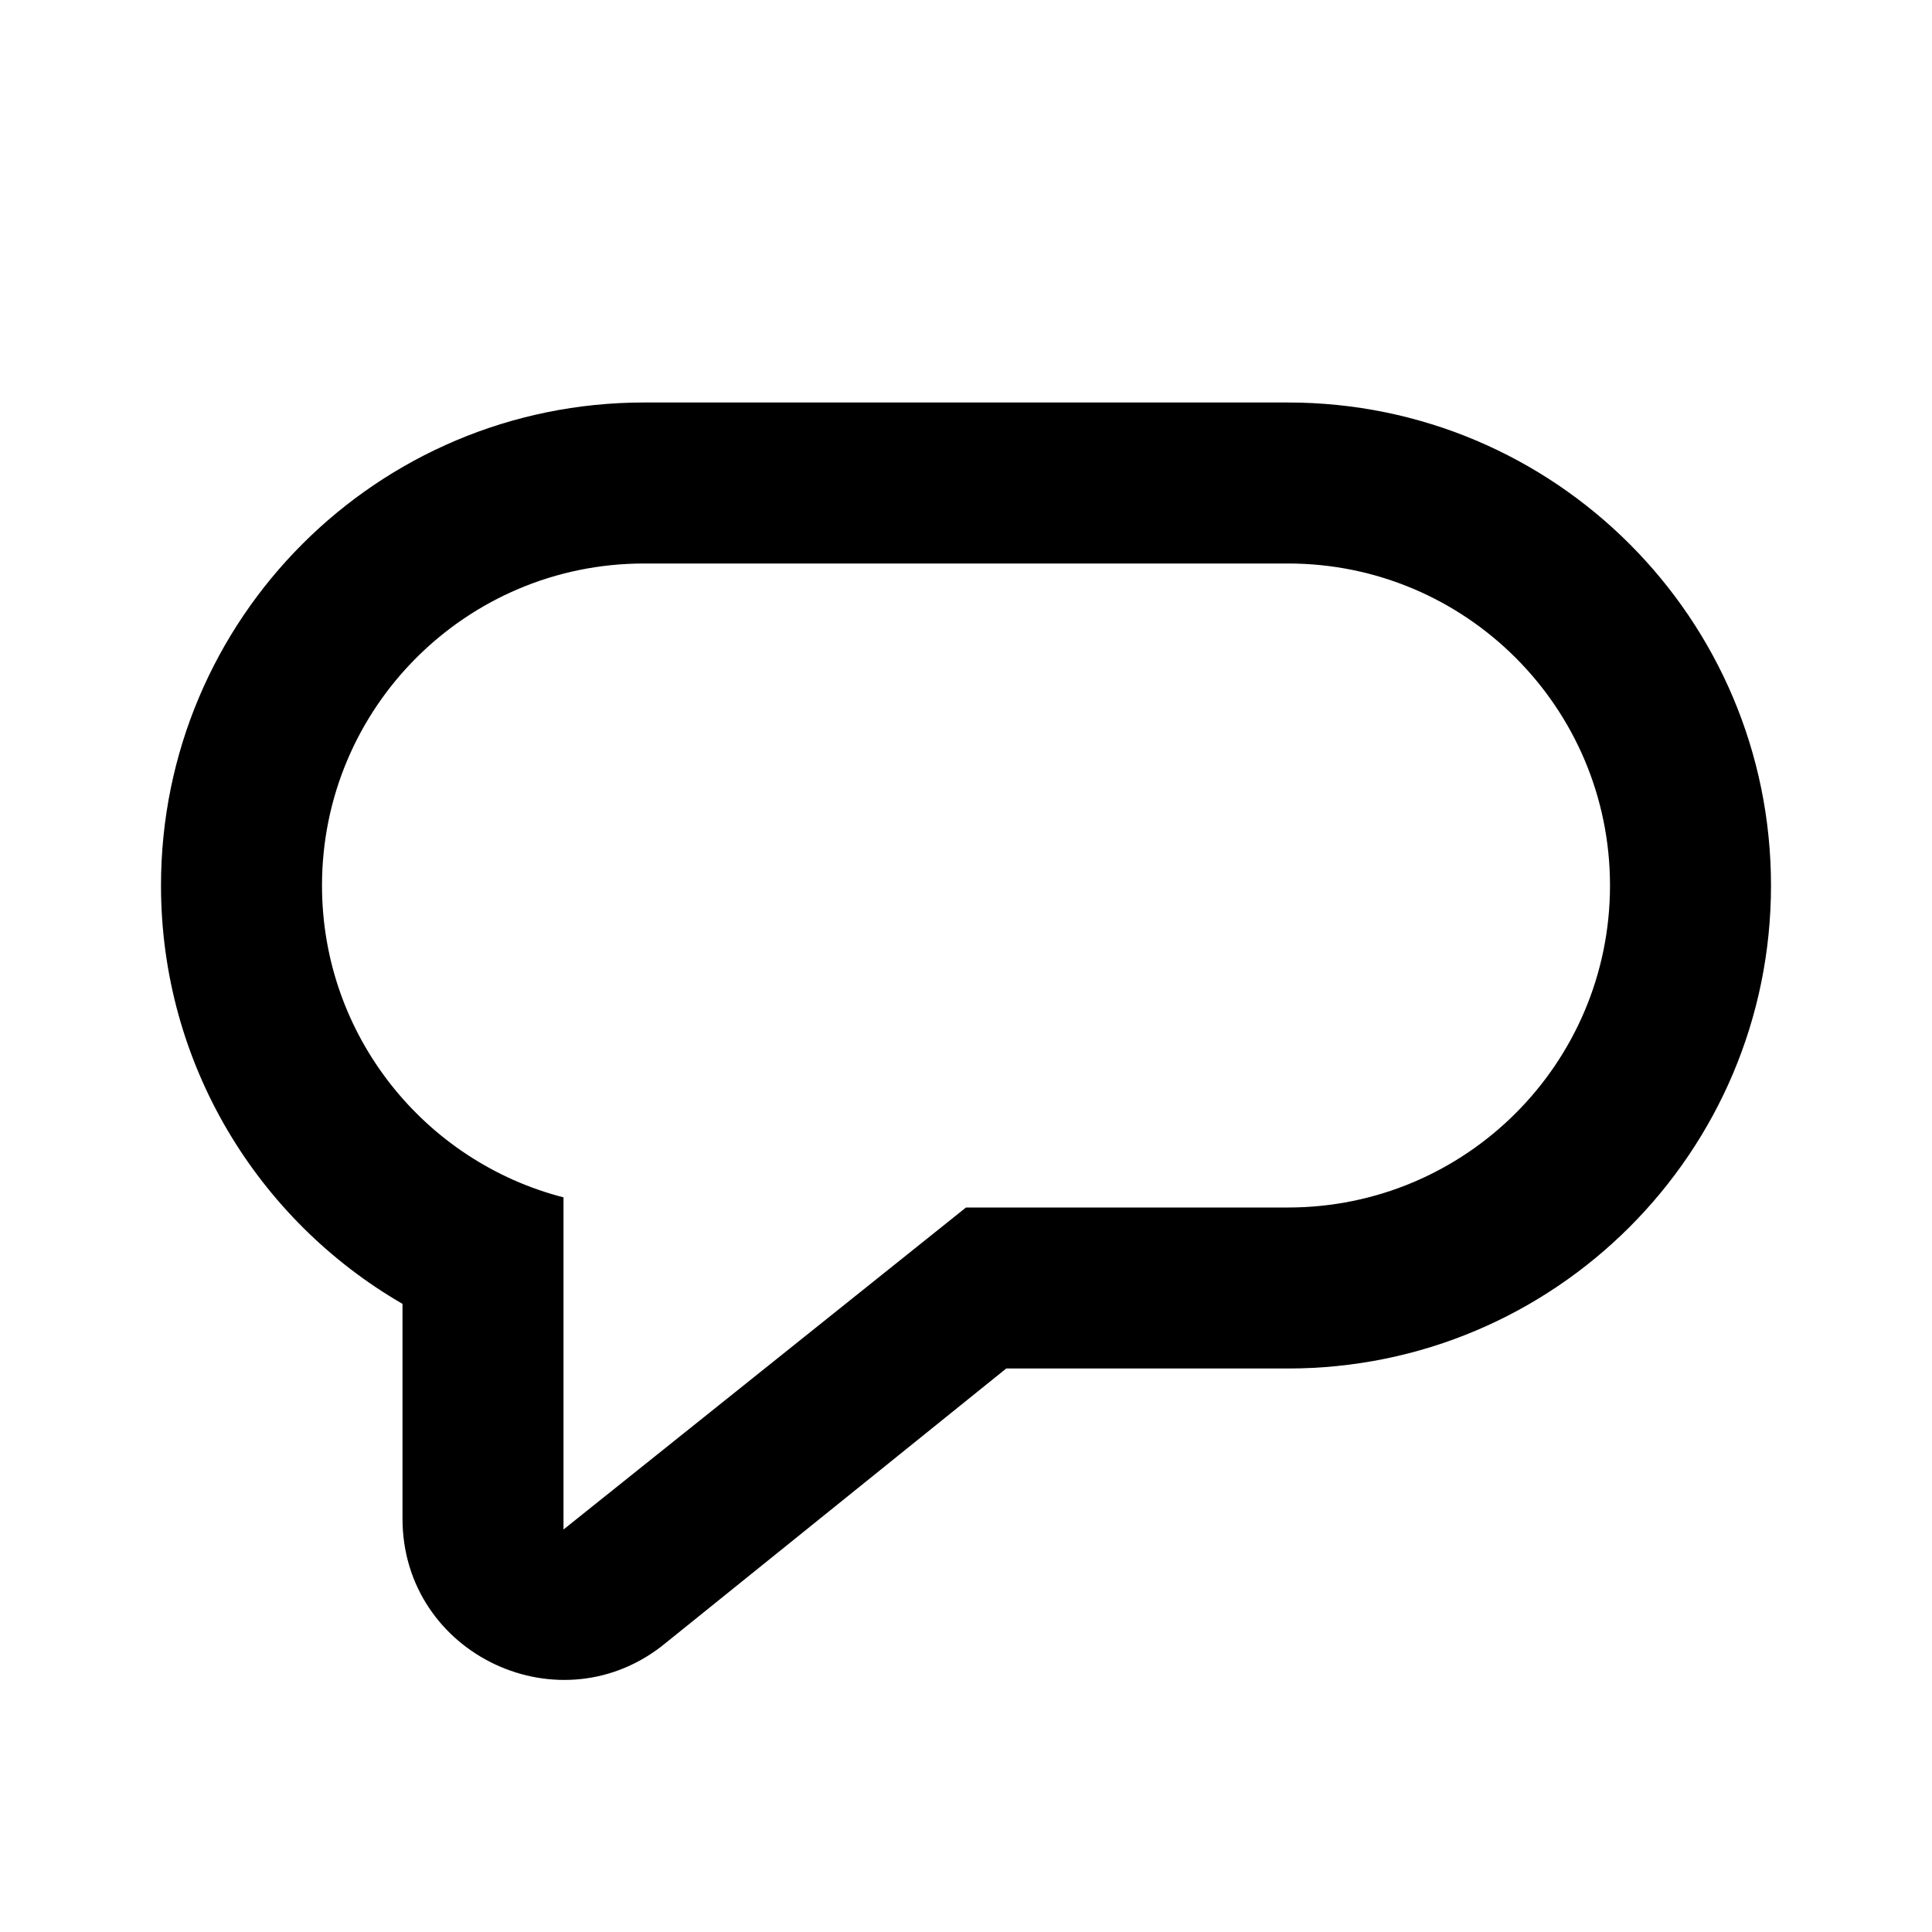
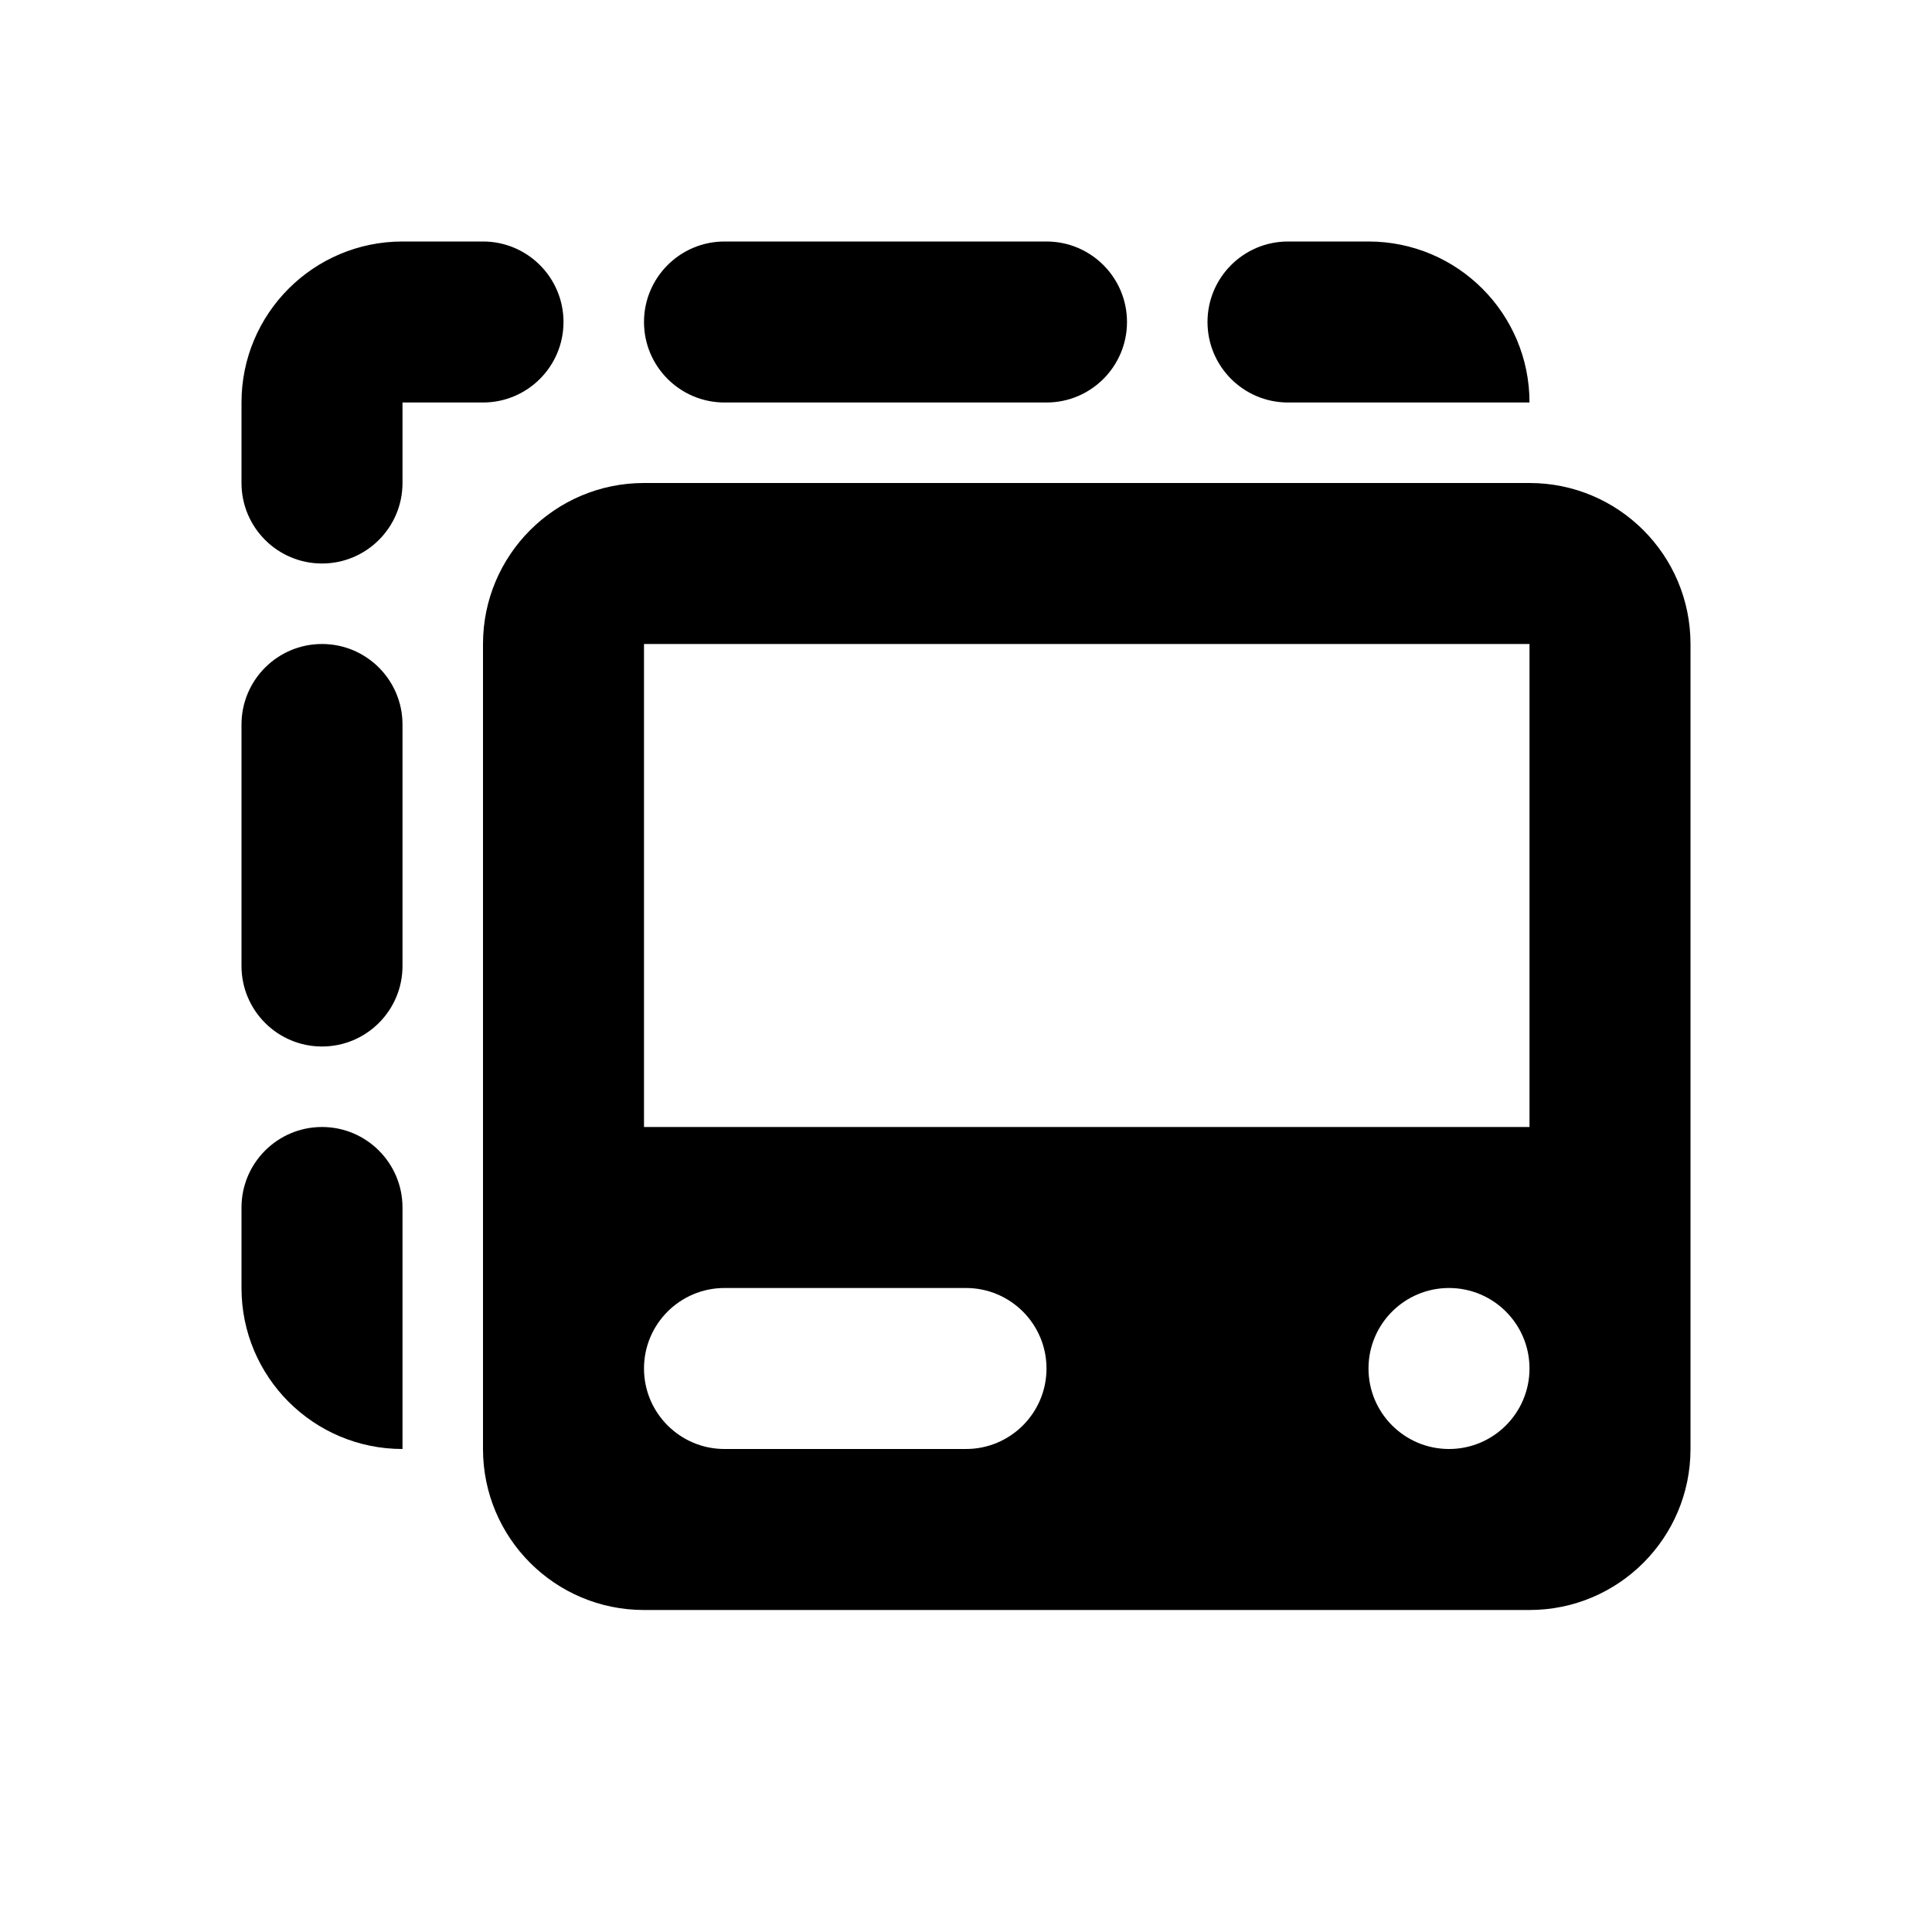
<svg xmlns="http://www.w3.org/2000/svg" width="24" height="24" role="presentation" focusable="false" viewBox="0 0 24 24">
-   <path fill-rule="evenodd" clip-rule="evenodd" d="M16 17H12.5L8.28 20.401C6.978 21.487 5 20.561 5 18.865V16.197C3.207 15.16 2 13.221 2 11C2 7.686 4.686 5 8 5H16C19.314 5 22 7.686 22 11C22 14.314 19.314 17 16 17ZM16 7H8C5.791 7 4 8.791 4 11C4 12.864 5.275 14.43 7 14.874V19L12 15H16C18.209 15 20 13.209 20 11C20 8.791 18.209 7 16 7Z" fill="currentColor" />
+   <path d="M3 6V5C3 3.895 3.895 3 5 3H6C6.552 3 7 3.448 7 4C7 4.552 6.552 5 6 5H5V6C5 6.552 4.552 7 4 7C3.448 7 3 6.552 3 6Z" fill="currentColor" />
+   <path fill-rule="evenodd" clip-rule="evenodd" d="M6 8C6 6.895 6.895 6 8 6H19C20.105 6 21 6.895 21 8V18C21 19.105 20.105 20 19 20H8C6.895 20 6 19.105 6 18V8ZM8 8H19V14H8V8ZM18 18C17.448 18 17 17.552 17 17C17 16.448 17.448 16 18 16C18.552 16 19 16.448 19 17C19 17.552 18.552 18 18 18ZM8 17C8 17.552 8.448 18 9 18H12C12.552 18 13 17.552 13 17C13 16.448 12.552 16 12 16H9C8.448 16 8 16.448 8 17Z" fill="currentColor" />
+   <path d="M4 14C3.448 14 3 14.448 3 15V16C3 17.105 3.895 18 5 18V15C5 14.448 4.552 14 4 14Z" fill="currentColor" />
+   <path d="M3 9C3 8.448 3.448 8 4 8C4.552 8 5 8.448 5 9V12C5 12.552 4.552 13 4 13C3.448 13 3 12.552 3 12V9Z" fill="currentColor" />
+   <path d="M8 4C8 3.448 8.448 3 9 3H13C13.552 3 14 3.448 14 4C14 4.552 13.552 5 13 5H9C8.448 5 8 4.552 8 4Z" fill="currentColor" />
+   <path d="M16 3C15.448 3 15 3.448 15 4C15 4.552 15.448 5 16 5H19C19 3.895 18.105 3 17 3H16Z" fill="currentColor" />
</svg>
